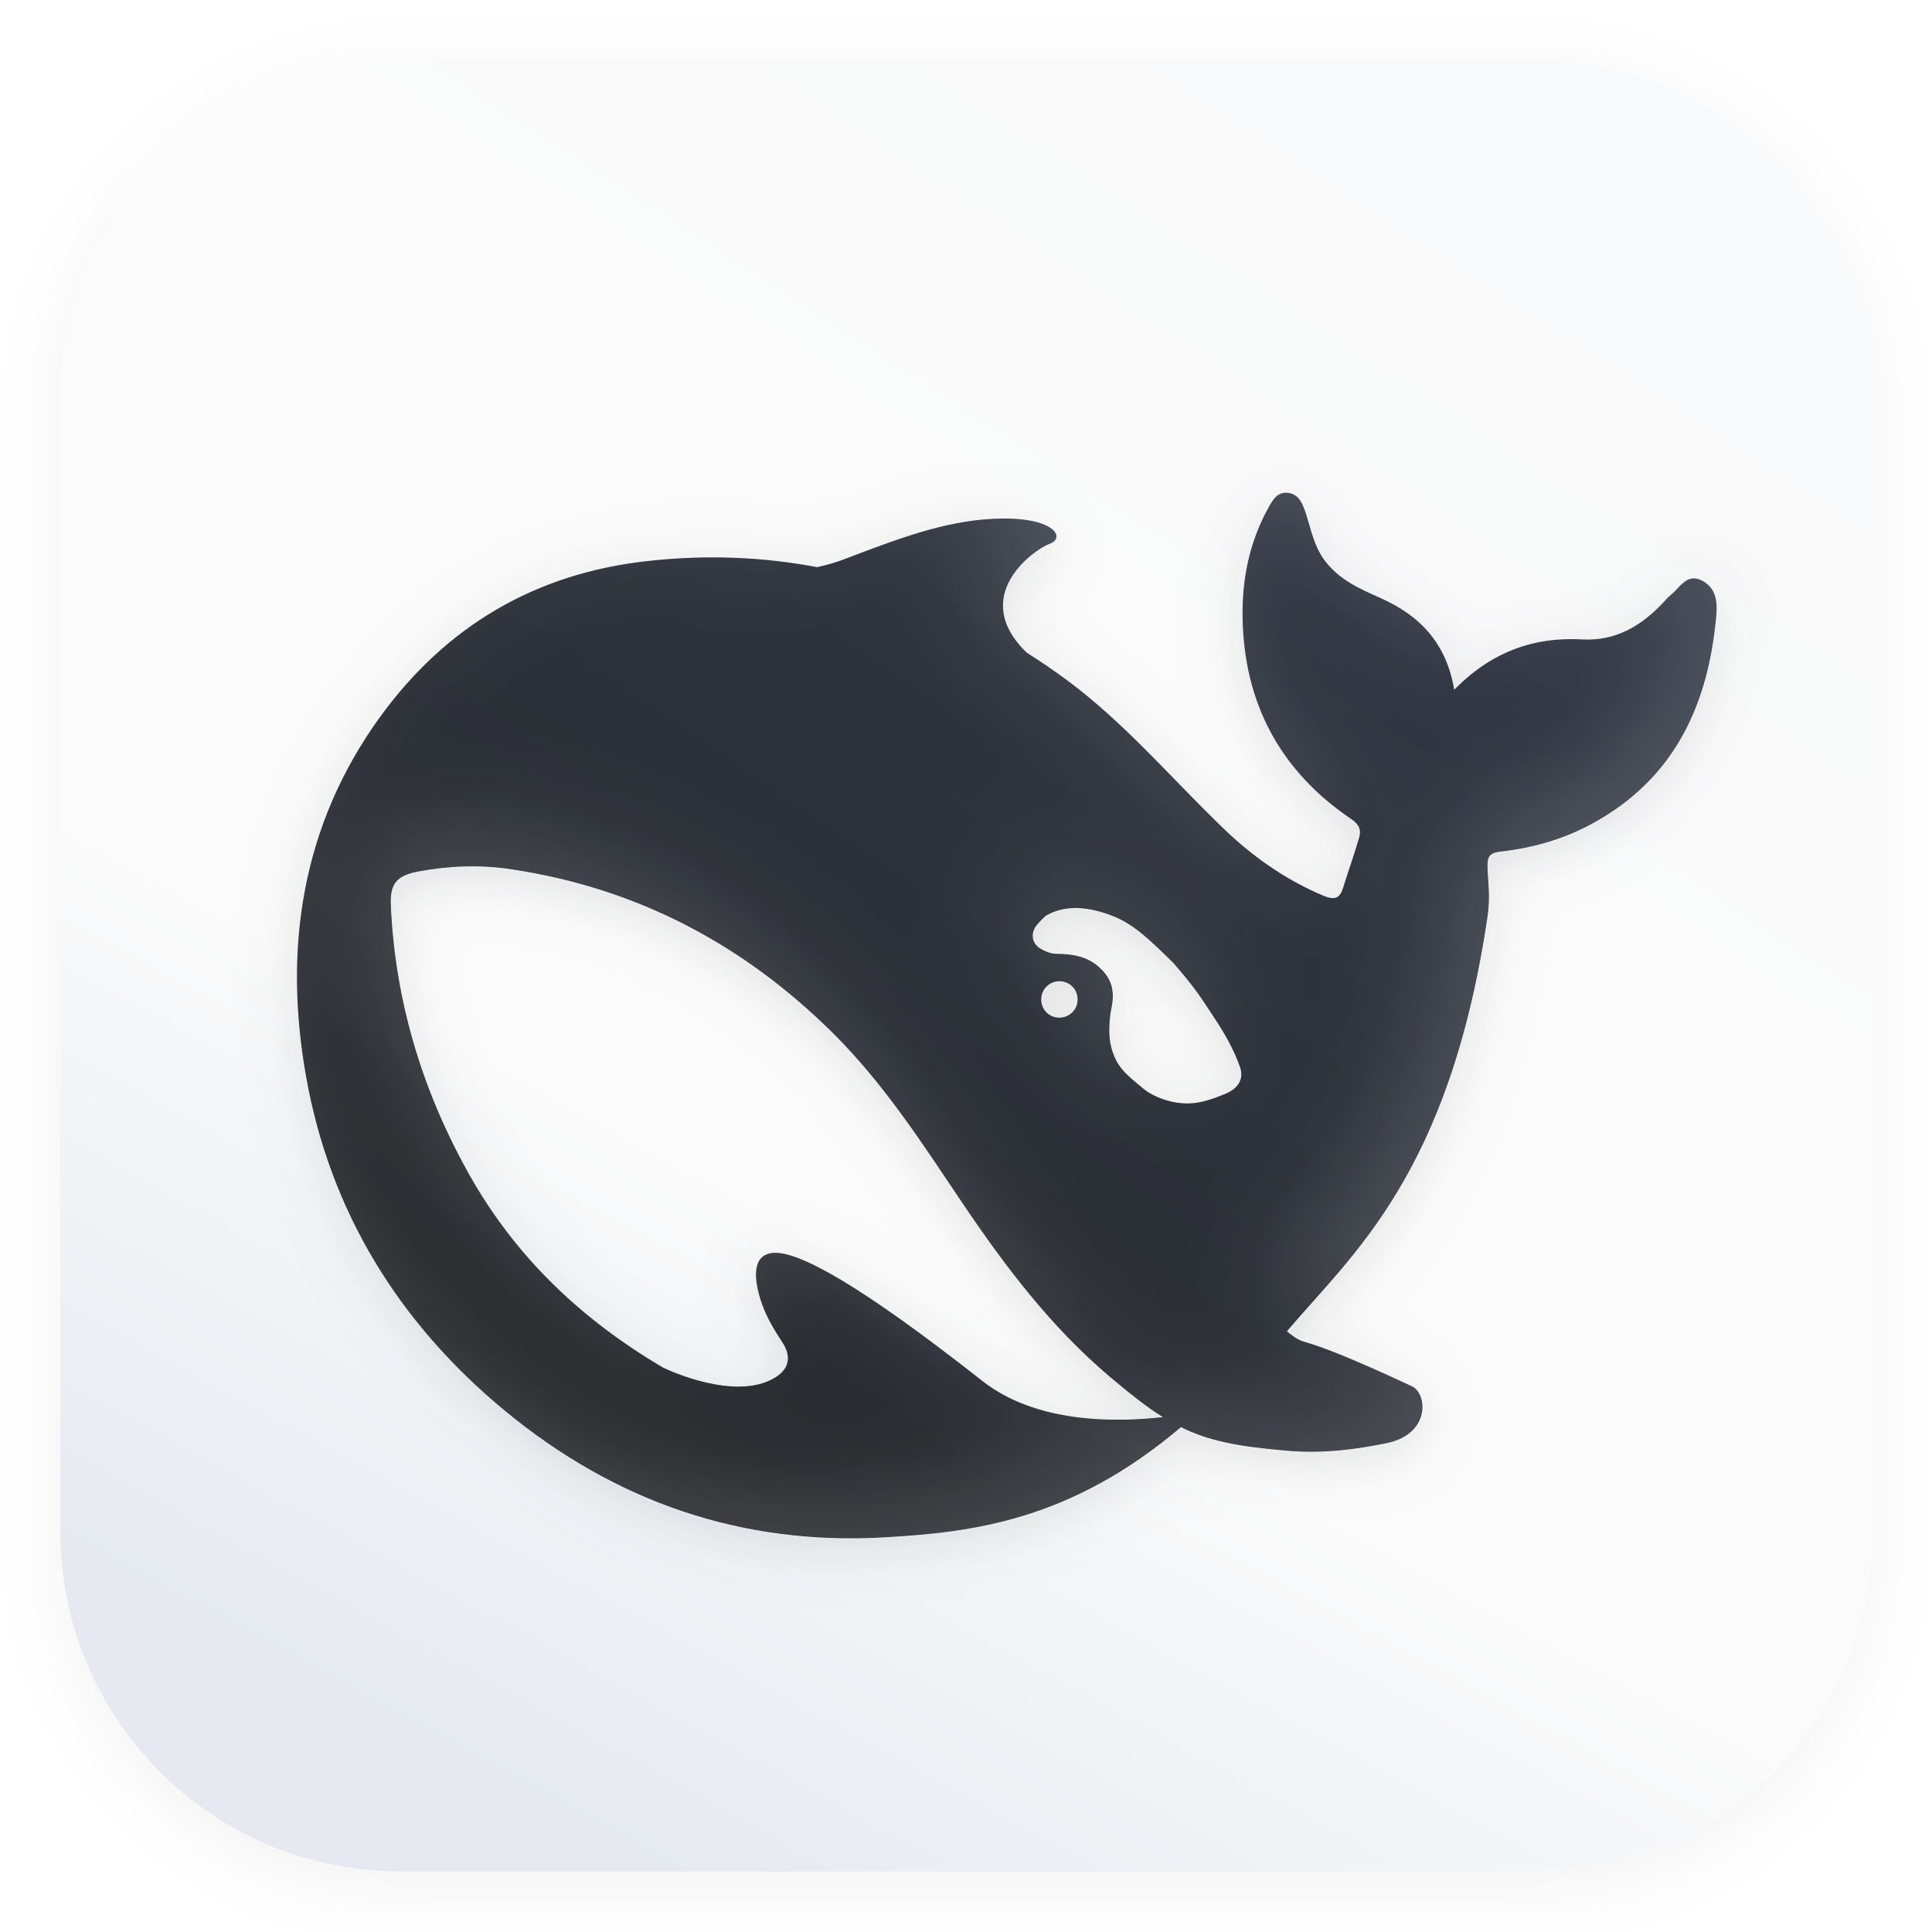
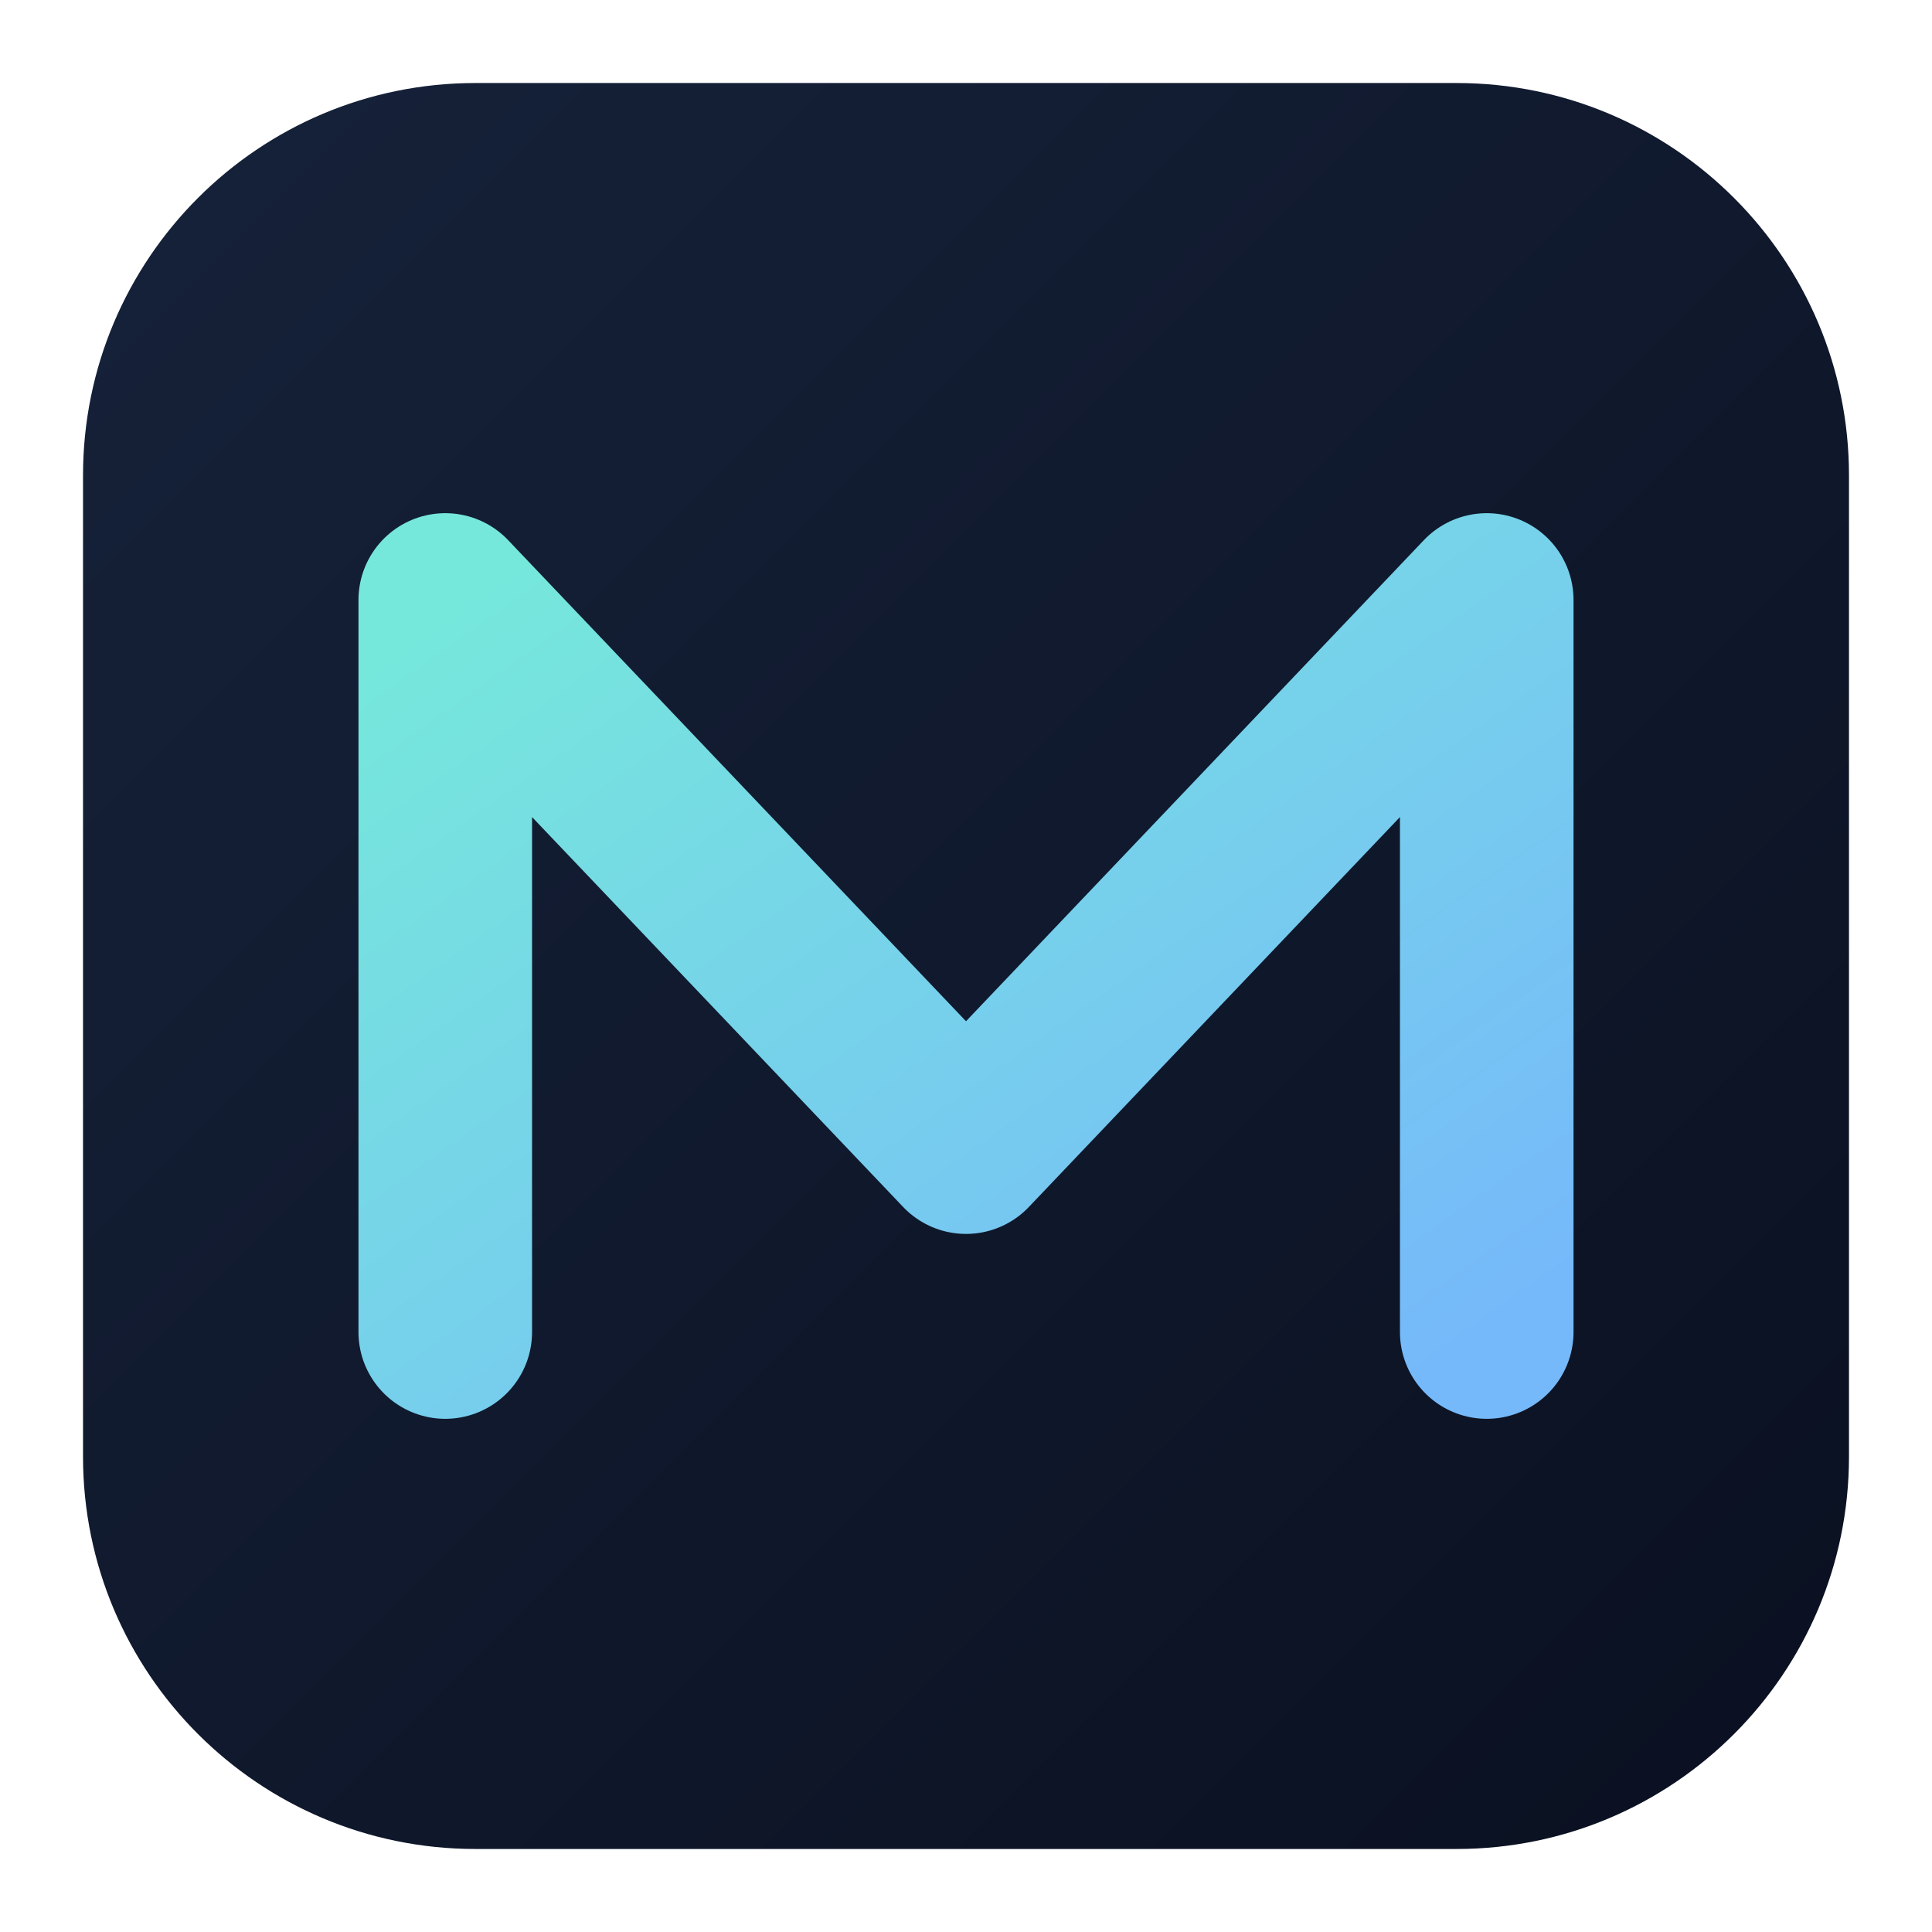
- <svg xmlns="http://www.w3.org/2000/svg" width="1024" height="1024" viewBox="0 0 1024 1024" fill="none">
-   <g transform="translate(32 32) scale(0.9375) translate(-40 -32)">
-     <g filter="url(#filter0_d_1637_371)">
-       <rect rx="192" width="1024" height="1024" transform="translate(40 32)" fill="#FBFBFB" />
-       <rect rx="192" width="1024" height="1024" transform="translate(40 32)" fill="url(#paint0_linear_1637_371)" fill-opacity="0.4" />
-       <rect rx="192" width="1024" height="1024" transform="translate(40 32)" fill="url(#paint1_linear_1637_371)" fill-opacity="0.8" />
-       <g filter="url(#filter1_ddi_1637_371)">
-         <path d="M968.002 326.025C959.5 321.85 955.842 329.804 950.865 333.835C949.162 335.143 947.722 336.834 946.283 338.393C933.859 351.673 919.336 360.407 900.376 359.363C872.649 357.804 848.963 366.525 828.035 387.759C823.586 361.583 808.812 345.951 786.313 335.936C774.536 330.729 762.64 325.51 754.401 314.186C748.645 306.112 747.074 297.127 744.195 288.274C742.36 282.936 740.538 277.465 734.385 276.554C727.718 275.51 725.103 281.112 722.476 285.803C712.006 304.95 707.952 326.039 708.349 347.405C709.26 395.463 729.54 433.742 769.823 460.962C774.404 464.094 775.579 467.212 774.14 471.771C771.394 481.153 768.119 490.257 765.241 499.639C763.406 505.624 760.66 506.933 754.256 504.329C732.154 495.08 713.049 481.417 696.175 464.874C667.524 437.138 641.633 406.536 609.325 382.566C601.733 376.964 594.154 371.758 586.298 366.802C553.33 334.773 590.616 308.464 599.251 305.333C608.282 302.082 602.393 290.877 573.214 291.009C544.048 291.141 517.364 300.906 483.353 313.935C478.389 315.891 473.147 317.318 467.786 318.494C436.917 312.64 404.873 311.332 371.377 315.111C308.332 322.141 257.975 351.964 220.953 402.876C176.471 464.081 166.014 533.624 178.835 606.153C192.302 682.594 231.291 745.887 291.194 795.372C353.328 846.68 424.876 871.813 506.498 866.99C556.076 864.122 611.279 857.489 673.532 804.74C689.23 812.55 705.708 815.681 733.052 818.02C754.111 819.976 774.391 816.976 790.076 813.726C814.674 808.519 812.971 785.726 804.072 781.564C731.995 747.962 747.826 761.638 733.435 750.565C770.06 707.198 825.263 662.139 846.85 516.156C848.553 504.567 847.114 497.273 846.85 487.892C846.718 482.157 848.025 479.95 854.574 479.303C872.623 477.215 890.156 472.273 906.238 463.42C952.938 437.892 971.765 395.965 976.215 345.7C976.875 338.01 976.083 330.069 967.976 326.039L968.002 326.025ZM561.067 778.432C491.222 723.477 457.343 705.374 443.347 706.154C430.263 706.933 432.626 721.918 435.505 731.682C438.515 741.315 442.436 747.962 447.929 756.418C451.718 762.021 454.346 770.345 444.14 776.609C421.641 790.549 382.533 771.918 380.698 771.006C335.174 744.182 297.109 708.757 270.293 660.316C244.389 613.698 229.35 563.685 226.868 510.302C226.208 497.406 230.01 492.847 242.831 490.508C259.704 487.376 277.106 486.729 293.98 489.2C365.264 499.625 425.959 531.523 476.844 582.052C505.878 610.831 527.861 645.213 550.491 678.815C574.561 714.492 600.452 748.49 633.42 776.358C645.066 786.122 654.348 793.548 663.247 799.019C636.431 802.018 591.698 802.666 561.08 778.445L561.067 778.432ZM594.55 562.905C594.55 557.171 599.132 552.625 604.888 552.625C606.195 552.625 607.371 552.876 608.414 553.273C609.853 553.801 611.16 554.581 612.203 555.744C614.038 557.567 615.081 560.17 615.081 562.905C615.081 568.64 610.5 573.185 604.743 573.185C598.987 573.185 594.537 568.627 594.537 562.905H594.55ZM698.539 616.301C691.871 619.037 685.19 621.375 678.787 621.64C668.845 622.155 657.992 618.125 652.103 613.17C642.953 605.479 636.404 601.185 633.658 587.773C632.483 582.039 633.13 573.185 634.186 568.111C636.536 557.171 633.922 550.141 626.212 543.759C619.927 538.553 611.952 537.112 603.185 537.112C599.911 537.112 596.914 535.685 594.682 534.509C591.025 532.686 588.015 528.127 590.893 522.525C591.804 520.701 596.254 516.275 597.297 515.495C609.206 508.716 622.937 510.936 635.625 516.01C647.403 520.833 656.288 529.686 669.109 542.186C682.193 557.289 684.543 561.465 692.003 572.789C697.892 581.642 703.252 590.759 706.909 601.185C709.128 607.699 706.249 613.038 698.539 616.288V616.301Z" fill="url(#paint2_linear_1637_371)" fill-opacity="0.9" />
-       </g>
-     </g>
-   </g>
+ <svg xmlns="http://www.w3.org/2000/svg" viewBox="0 0 1024 1024">
  <defs>
-     <filter id="filter0_d_1637_371" x="-8" y="-16" width="1120" height="1120" filterUnits="userSpaceOnUse" color-interpolation-filters="sRGB">
-       <feFlood flood-opacity="0" result="BackgroundImageFix" />
-       <feColorMatrix in="SourceAlpha" type="matrix" values="0 0 0 0 0 0 0 0 0 0 0 0 0 0 0 0 0 0 127 0" result="hardAlpha" />
-       <feOffset dy="8" />
-       <feGaussianBlur stdDeviation="20" />
-       <feComposite in2="hardAlpha" operator="out" />
-       <feColorMatrix type="matrix" values="0 0 0 0 0 0 0 0 0 0 0 0 0 0 0 0 0 0 0.05 0" />
-       <feBlend mode="normal" in2="BackgroundImageFix" result="effect1_dropShadow_1637_371" />
-       <feBlend mode="normal" in="BackgroundImageFix" in2="effect1_dropShadow_1637_371" result="BackgroundImageFix" />
-       <feBlend mode="normal" in="SourceGraphic" in2="BackgroundImageFix" result="shape" />
-     </filter>
-     <filter id="filter1_ddi_1637_371" x="133.744" y="240.427" width="882.652" height="671.147" filterUnits="userSpaceOnUse" color-interpolation-filters="sRGB">
-       <feFlood flood-opacity="0" result="BackgroundImageFix" />
-       <feColorMatrix in="SourceAlpha" type="matrix" values="0 0 0 0 0 0 0 0 0 0 0 0 0 0 0 0 0 0 127 0" result="hardAlpha" />
-       <feOffset dy="4" />
-       <feGaussianBlur stdDeviation="20" />
-       <feComposite in2="hardAlpha" operator="out" />
-       <feColorMatrix type="matrix" values="0 0 0 0 0.176 0 0 0 0 0.192 0 0 0 0 0.231 0 0 0 0.08 0" />
-       <feBlend mode="normal" in2="BackgroundImageFix" result="effect1_dropShadow_1637_371" />
-       <feColorMatrix in="SourceAlpha" type="matrix" values="0 0 0 0 0 0 0 0 0 0 0 0 0 0 0 0 0 0 127 0" result="hardAlpha" />
-       <feOffset dy="8" />
-       <feGaussianBlur stdDeviation="8" />
-       <feComposite in2="hardAlpha" operator="out" />
-       <feColorMatrix type="matrix" values="0 0 0 0 0.173 0 0 0 0 0.188 0 0 0 0 0.224 0 0 0 0.04 0" />
-       <feBlend mode="normal" in2="effect1_dropShadow_1637_371" result="effect2_dropShadow_1637_371" />
-       <feBlend mode="normal" in="SourceGraphic" in2="BackgroundImageFix" result="shape" />
-       <feColorMatrix in="SourceAlpha" type="matrix" values="0 0 0 0 0 0 0 0 0 0 0 0 0 0 0 0 0 0 127 0" result="hardAlpha" />
-       <feOffset dx="-16" dy="-20" />
-       <feGaussianBlur stdDeviation="30" />
-       <feComposite in2="hardAlpha" operator="arithmetic" k2="-1" k3="1" />
-       <feColorMatrix type="matrix" values="0 0 0 0 1 0 0 0 0 1 0 0 0 0 1 0 0 0 0.15 0" />
-       <feBlend mode="normal" in2="shape" result="effect3_innerShadow_1637_371" />
-       <feBlend mode="normal" in="effect3_innerShadow_1637_371" in2="effect2_dropShadow_1637_371" result="effect3_innerShadow_1637_371" />
-     </filter>
-     <linearGradient id="paint0_linear_1637_371" x1="973.58" y1="1.59609e-05" x2="378.123" y2="917.86" gradientUnits="userSpaceOnUse">
-       <stop offset="0.142" stop-color="#D4DBE9" />
-       <stop offset="0.486" stop-color="#FBFBFB" />
+     <linearGradient id="back" x1="0" y1="0" x2="1" y2="1">
+       <stop stop-color="#16223A" />
+       <stop offset="1" stop-color="#0A1020" />
    </linearGradient>
-     <linearGradient id="paint1_linear_1637_371" x1="603.371" y1="445.063" x2="239.356" y2="1111.41" gradientUnits="userSpaceOnUse">
-       <stop offset="0.363" stop-color="#FBFBFB" />
-       <stop offset="0.83" stop-color="#E1E6EE" />
-     </linearGradient>
-     <linearGradient id="paint2_linear_1637_371" x1="849.855" y1="39.085" x2="331.636" y2="802.645" gradientUnits="userSpaceOnUse">
-       <stop offset="0.086" stop-color="#1C2434" />
-       <stop offset="1" stop-color="#0F1115" />
+     <linearGradient id="mark" x1="0" y1="0" x2="1" y2="1">
+       <stop stop-color="#76E8DB" />
+       <stop offset="1" stop-color="#76B9FA" />
    </linearGradient>
  </defs>
+   <rect x="44" y="44" width="936" height="936" rx="208" fill="url(#back)" />
+   <path d="M236 706V318L512 608 788 318V706" fill="none" stroke="url(#mark)" stroke-width="92" stroke-linecap="round" stroke-linejoin="round" />
</svg>
